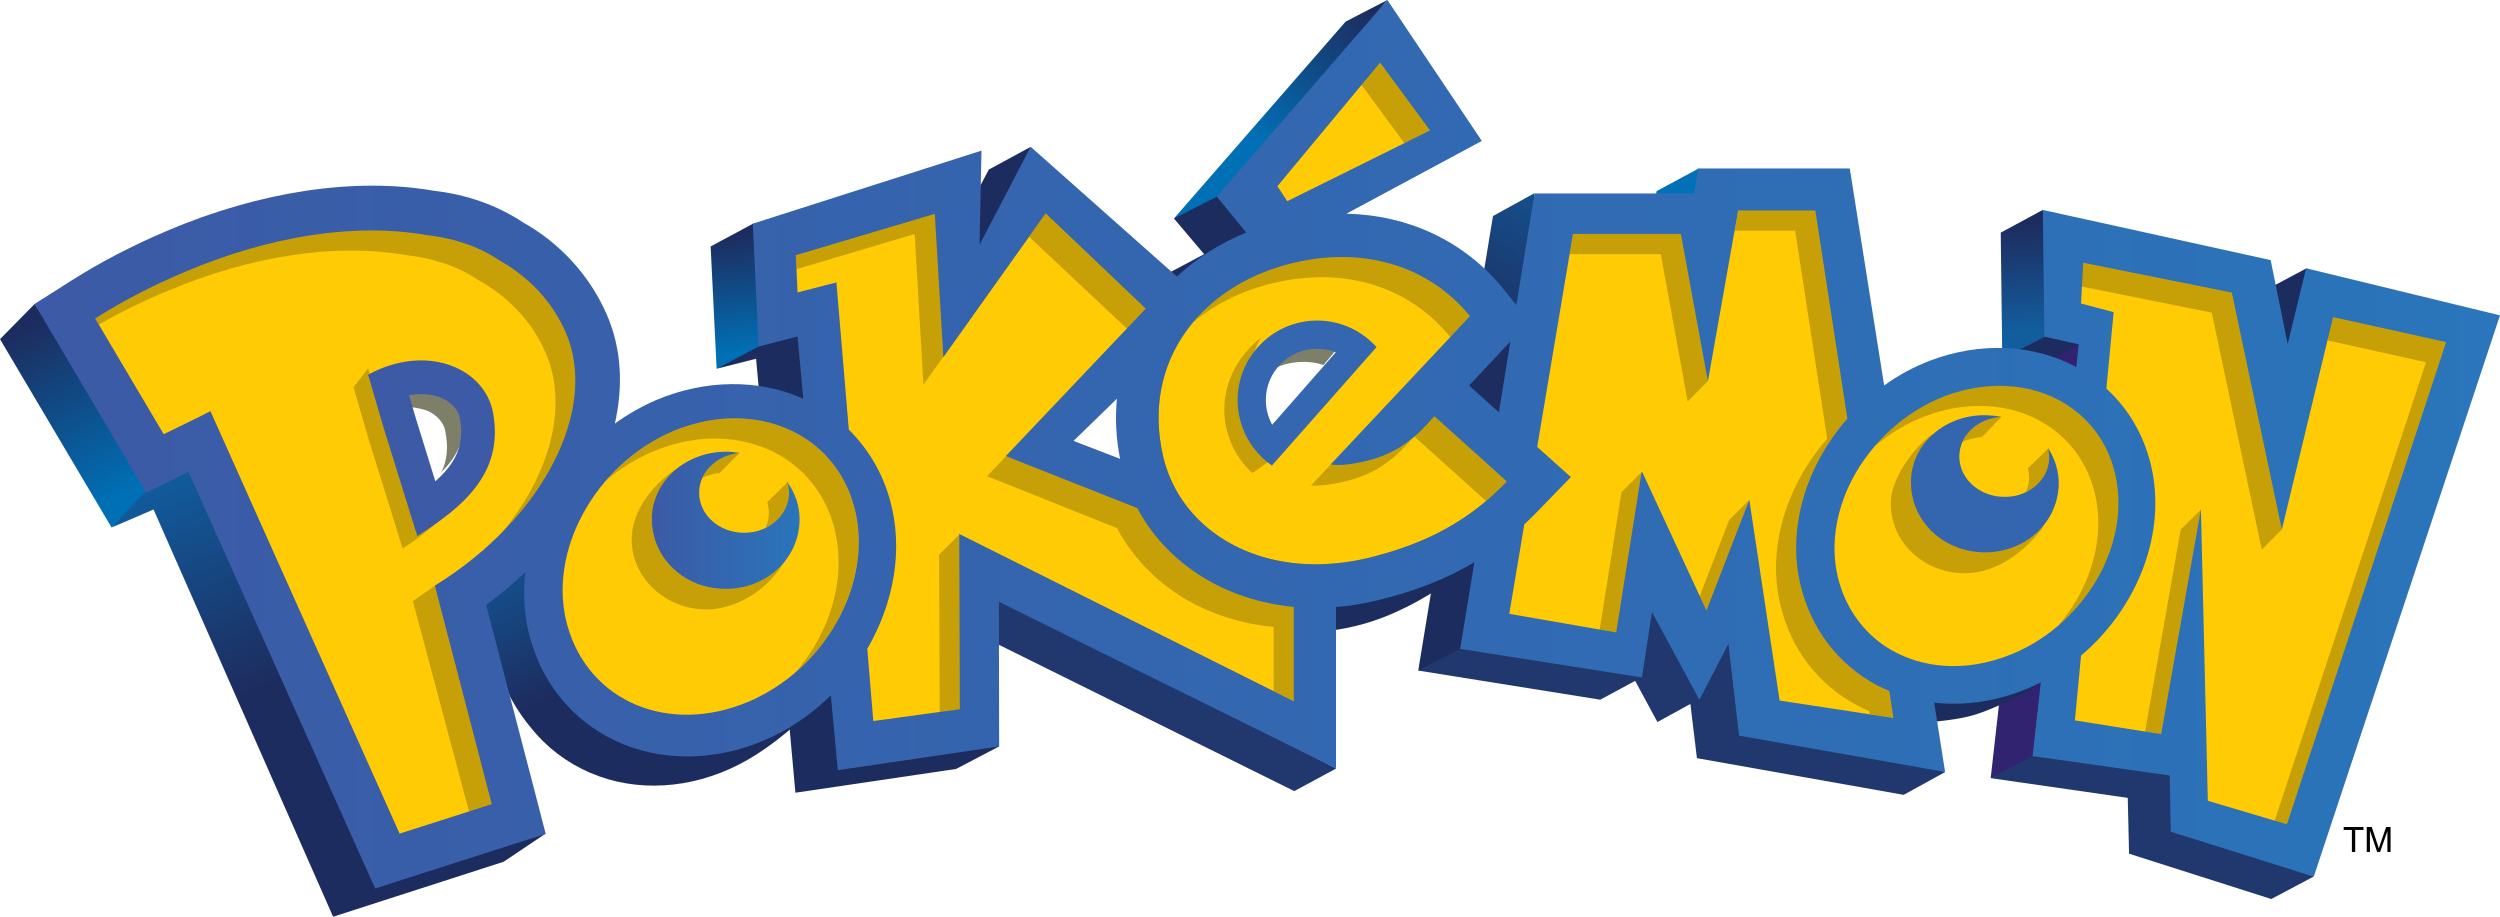
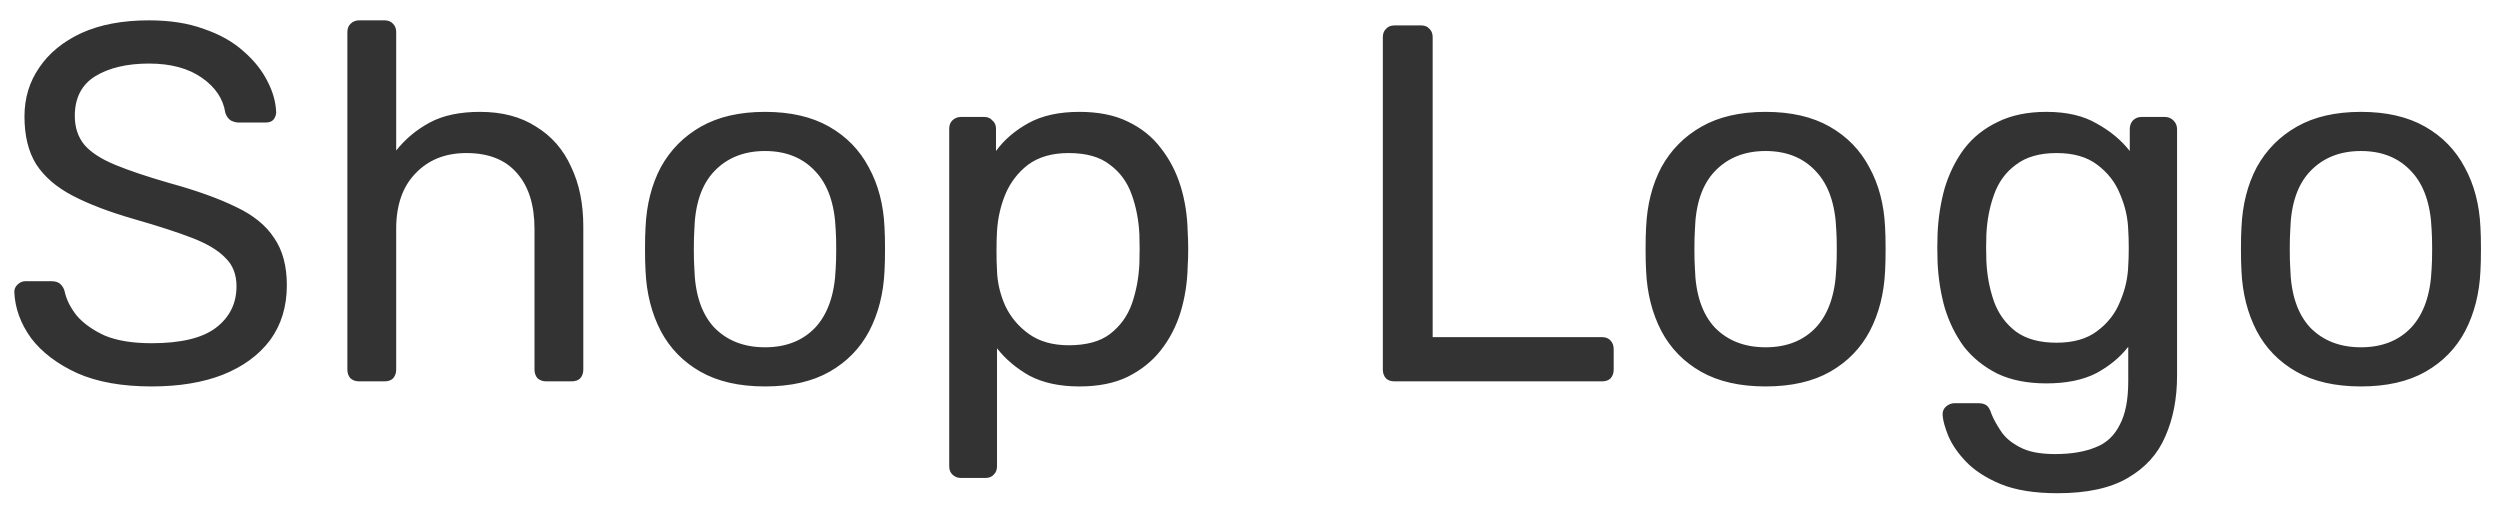
- <svg xmlns="http://www.w3.org/2000/svg" xml:space="preserve" enable-background="new 0 0 280 103" viewBox="0 0 269.469 98.814" height="98.814" width="269.469" y="0px" x="0px" id="Layer_1" version="1.1">
-   <defs id="defs202" />
-   <linearGradient gradientTransform="translate(-408,-677.5)" y2="714.041" x2="416.734" y1="732.71" x1="426.751" gradientUnits="userSpaceOnUse" id="SVGID_1_">
-     <stop id="stop12" style="stop-color:#0070B6" offset="0" />
-     <stop id="stop14" style="stop-color:#1D2C5E" offset="1" />
-   </linearGradient>
-   <polygon transform="translate(-5.451,-1.686)" style="fill:url(#SVGID_1_)" id="polygon16" points="5.451,38.243 17.477,58.544 22.278,53.965 9.189,34.446 " />
-   <polygon transform="translate(-5.451,-1.686)" style="fill:#0071b9" id="polygon18" points="184.009,22.288 183.544,24.964 189.296,23.108 188.579,19.83 " />
-   <linearGradient gradientTransform="translate(-408,-677.5)" y2="680.949" x2="561.642" y1="694.573" x1="548.927" gradientUnits="userSpaceOnUse" id="SVGID_2_">
-     <stop id="stop21" style="stop-color:#0070B6" offset="0" />
-     <stop id="stop23" style="stop-color:#1D2C5E" offset="1" />
-   </linearGradient>
-   <polygon transform="translate(-5.451,-1.686)" style="fill:url(#SVGID_2_)" id="polygon25" points="150.495,4.012 131.987,25.236 137.373,23.687 154.994,1.686 " />
-   <polygon transform="translate(-5.451,-1.686)" style="fill:#1d2c5e" id="polygon27" points="249.507,33.031 254.05,30.61 252.752,41.986 " />
-   <polygon transform="translate(-5.451,-1.686)" style="fill:#1d2c5e" id="polygon29" points="221.271,40.326 225.309,41.153 230.463,38.651 225.99,36.982 " />
-   <linearGradient gradientTransform="translate(-408,-677.5)" y2="704.548" x2="491.937" y1="717.286" x1="493.453" gradientUnits="userSpaceOnUse" id="SVGID_3_">
-     <stop id="stop32" style="stop-color:#0070B6" offset="0" />
-     <stop id="stop34" style="stop-color:#1D2C5E" offset="1" />
-   </linearGradient>
-   <polygon transform="translate(-5.451,-1.686)" style="fill:url(#SVGID_3_)" id="polygon36" points="82.049,28.247 82.695,41.43 88.331,39.153 86.644,25.782 " />
-   <linearGradient gradientTransform="translate(-408,-677.5)" y2="703.336" x2="631.742" y1="714.834" x1="632.348" gradientUnits="userSpaceOnUse" id="SVGID_4_">
-     <stop id="stop39" style="stop-color:#125D9E" offset="0" />
-     <stop id="stop41" style="stop-color:#1D2C5E" offset="1" />
-   </linearGradient>
-   <polygon transform="translate(-5.451,-1.686)" style="fill:url(#SVGID_4_)" id="polygon43" points="225.641,24.313 221.105,26.761 221.271,40.326 225.837,37.986 227.27,31.42 " />
-   <polygon transform="translate(-5.451,-1.686)" style="fill:#312370" id="polygon45" points="225.018,41.191 220.023,85.561 228.008,83.986 229.572,38.798 " />
-   <polygon transform="translate(-5.451,-1.686)" style="fill:#21386e" id="polygon47" points="234.796,87.688 234.938,93.705 250.266,98.59 254.828,96.172 239.788,84.52 224.553,83.182 220.023,85.561 " />
-   <polygon transform="translate(-5.451,-1.686)" style="fill:#21386e" id="polygon49" points="177.934,77.105 181.701,75.076 184.102,79.512 187.652,77.561 188.359,83.409 210.643,87.361 215.096,84.912 184.368,66.189 162.57,69.925 158.318,73.966 " />
-   <linearGradient gradientTransform="translate(-408,-677.5)" y2="719.489" x2="576.568" y1="698.261" x1="589.911" gradientUnits="userSpaceOnUse" id="SVGID_5_">
-     <stop id="stop52" style="stop-color:#125D9E" offset="0" />
-     <stop id="stop54" style="stop-color:#1D2C5E" offset="1" />
-   </linearGradient>
-   <polygon transform="translate(-5.451,-1.686)" style="fill:url(#SVGID_5_)" id="polygon56" points="170.838,22.514 166.377,24.969 158.318,73.966 162.832,71.621 170.568,44.11 " />
-   <polygon transform="translate(-5.451,-1.686)" style="fill:#1d2c5e" id="polygon58" points="135.24,29.081 131.686,30.974 131.985,32.159 140.443,26.786 136.747,22.82 131.987,25.236 " />
-   <polygon transform="translate(-5.451,-1.686)" style="fill:#21386e" id="polygon60" points="144.957,86.958 108.617,68.957 113.179,65.508 149.479,84.516 " />
-   <polygon transform="translate(-5.451,-1.686)" style="fill:#1d2c5e" id="polygon62" points="112.032,19.963 106.525,30.406 112.344,28.644 116.543,17.516 " />
-   <linearGradient gradientTransform="translate(-413.451,-679.186)" y2="750.203" x2="480.919" y1="732.31" x1="471.821" gradientUnits="userSpaceOnUse" id="SVGID_6_">
-     <stop id="stop65" style="stop-color:#105FA1" offset="0" />
-     <stop id="stop67" style="stop-color:#1D2C5E" offset="1" />
-   </linearGradient>
-   <path style="fill:url(#SVGID_6_)" id="path69" d="m 56.633,61.419 -4.646,3.189 c 0,0 0.986,5.184 2.257,8.79 1.278,3.619 4.32,6.526 4.32,6.526 1.954,1.91 4.349,3.3 7.021,4.08 5.139,1.479 10.939,0.515 15.918,-2.66 1.302,-0.824 3.069,-2.143 4.155,-3.184 C 80.764,81.13 56.633,61.419 56.633,61.419 Z" />
-   <polygon transform="translate(-5.451,-1.686)" style="fill:#1d2c5e" id="polygon71" points="86.947,40.355 91.187,87.131 108.511,84.568 113.146,82.139 91.647,37.551 87.224,39.041 82.695,41.43 " />
-   <linearGradient gradientTransform="translate(-408,-677.5)" y2="750.612" x2="448.022" y1="726.202" x1="437.492" gradientUnits="userSpaceOnUse" id="SVGID_7_">
-     <stop id="stop74" style="stop-color:#105FA1" offset="0" />
-     <stop id="stop76" style="stop-color:#1D2C5E" offset="1" />
-   </linearGradient>
-   <polygon transform="translate(-5.451,-1.686)" style="fill:url(#SVGID_7_)" id="polygon78" points="22.001,56.602 41.357,100.5 59.746,94.568 64.236,91.55 26.068,51.615 21.292,54.477 17.477,58.544 " />
-   <path style="fill:#1d2c5e" id="path80" d="m 208.381,75.627 0.26,2.155 c 1.584,-0.178 3.248,-0.383 4.672,-0.89 1.66,-0.568 5.266,-2.174 6.637,-3.357 -0.514,0.187 -8.963,2.377 -11.569,2.092" />
-   <path style="fill:#1d2c5e" id="path82" d="m 143.322,64.418 0.69,3.47 c 3.722,-0.554 6.917,-1.931 10.058,-3.819 1.971,-1.174 4.135,-2.945 4.818,-3.417 -0.482,0.308 -15.566,3.766 -15.566,3.766 z" />
-   <g transform="translate(-5.451,-1.686)" id="g84">
-     <path style="fill:#ffcb05" id="path86" d="M 46.389,96.338 44.952,93.145 26.6,52.186 l -0.377,-0.84 -0.834,0.385 -0.557,0.256 -3.267,1.604 C 21.083,52.783 20.283,51.429 19.727,50.49 L 12.34,38.006 10.408,34.747 13.604,32.722 c 3.023,-1.928 6.437,-3.709 10.151,-5.295 7.395,-3.15 14.943,-4.816 21.826,-4.816 2.264,0 4.455,0.183 6.513,0.541 3.431,0.391 6.604,1.517 9.225,3.263 3.906,2.184 6.981,5.572 8.718,9.58 1.426,3.294 1.704,7.152 0.798,11.154 l -0.532,2.351 1.953,-1.416 c 1.316,-0.955 2.746,-1.771 4.25,-2.426 2.6,-1.099 5.29,-1.66 7.985,-1.66 2.551,0 4.963,0.505 7.17,1.498 l 1.423,0.638 -0.143,-1.553 -0.619,-6.711 -0.1,-1.064 -1.036,0.269 -3.109,0.806 -0.545,-11.427 22.774,-7.276 -0.184,8.881 1.715,0.44 4.974,-9.532 14.897,13.212 0.621,0.553 0.606,-0.57 c 2.041,-1.918 4.46,-3.457 7.189,-4.574 l 1.14,-0.466 -0.781,-0.953 -2.686,-3.274 17.103,-19.714 8.957,13.365 -13.711,7.37 -3.045,1.638 3.457,0.073 c 6.5,0.137 12.256,2.887 16.205,7.742 l 1.428,1.761 0.92,1.131 -1.528,1.622 -1.019,1.082 -3.426,3.654 -0.637,0.679 0.689,0.622 3.211,2.891 1.242,1.117 0.266,-1.648 1.232,-7.627 0.315,-1.958 0.01,0.011 0.324,-2 1.839,-11.26 16.418,0 0.77,0 0.13,-0.759 0.321,-1.928 14.785,0 3.582,22.621 0.233,1.465 1.2,-0.871 c 1.451,-1.054 3.054,-1.921 4.766,-2.576 2.279,-0.86 4.625,-1.299 6.967,-1.299 2.788,0 5.495,0.644 7.836,1.861 0.062,0.045 0.15,0.103 0.27,0.151 l 1.111,0.446 0.131,-1.192 0.268,-2.465 0.088,-0.808 -0.795,-0.177 -2.998,-0.67 -0.146,-11.792 22.857,5.031 1.717,8.485 1.775,0.035 1.771,-7.302 19.06,4.635 -19.478,58.703 -13.938,-4.377 -0.099,-5.407 -0.014,-0.775 -0.769,-0.108 -13.908,-1.963 0.787,-7.069 0.187,-1.682 -1.505,0.771 c -0.713,0.363 -1.403,0.668 -2.055,0.908 -2.274,0.86 -4.603,1.295 -6.922,1.295 -0.671,0 -1.345,-0.037 -2.001,-0.111 l -1.188,-0.133 0.186,1.18 0.979,6.217 -20.291,-3.579 -1.063,-9.226 -0.342,-2.957 -1.367,2.643 -2.336,4.505 -4.301,-7.94 -1.293,-2.385 -0.408,2.68 -0.937,6.146 -17.784,-2.799 1.379,-8.435 0.315,-1.934 -1.681,1.005 c -2.911,1.745 -6.254,3.058 -10.217,4.015 -1.385,0.338 -2.832,0.572 -4.305,0.694 l -0.834,0.07 0,0.837 0,15.918 -35.023,-17.309 -1.316,-0.649 0.001,1.467 0.024,14.804 -15.659,2.307 -0.658,-7.109 -0.178,-1.902 -1.365,1.338 c -2.069,2.025 -4.4,3.595 -6.927,4.667 -2.585,1.099 -5.252,1.655 -7.925,1.655 -2.669,0 -5.177,-0.558 -7.455,-1.649 -4.22,-2.03 -7.264,-5.713 -8.57,-10.36 C 62.87,68.121 62.701,65.816 62.99,63.45 l 0.309,-2.52 -1.838,1.75 c -1.296,1.23 -2.692,2.405 -4.152,3.484 l -0.495,0.365 0.156,0.595 5.275,20.248 0.932,3.593 -3.532,1.123 -9.932,3.18 -3.324,1.07 0,0 z m 4.458,-54.356 c -0.512,0 -1.041,0.047 -1.574,0.143 l -0.676,0.13 -0.998,0.192 0.301,0.972 0.196,0.632 2.84,9.293 0.284,0.893 0.422,1.34 1.05,-0.934 0.697,-0.621 c 2.753,-2.474 3.718,-4.986 3.137,-8.154 -0.366,-1.901 -1.838,-2.848 -2.684,-3.244 -0.884,-0.426 -1.896,-0.642 -2.995,-0.642 l 0,0 z m 76.135,0.305 -1.775,1.728 -4.675,4.543 -1.018,0.989 1.325,0.512 5.014,1.935 1.54,0.593 -0.318,-1.618 c -0.414,-2.09 -0.522,-4.182 -0.328,-6.217 l 0.235,-2.465 0,0 z m 20.416,-5.167 c -1.939,0 -3.815,0.834 -5.148,2.286 -2.022,2.208 -2.415,5.465 -0.977,8.103 l 0.381,0.715 0.613,1.143 0.863,-0.966 0.555,-0.615 6.858,-7.83 0.539,-0.62 0.865,-0.994 -1.234,-0.457 -0.769,-0.284 c -0.807,-0.316 -1.671,-0.481 -2.546,-0.481 l 0,0 z" />
-   </g>
-   <path style="fill:#7d7f68" id="path88" d="m 152.438,47.032 c -0.066,0.058 -0.127,0.132 -0.179,0.208 0.069,-0.063 0.136,-0.118 0.207,-0.176 l -0.028,-0.032 z" />
-   <polygon transform="translate(-5.451,-1.686)" style="fill:#7d7f68" id="polygon90" points="163.802,43.241 167.227,39.587 166.055,40.831 166.089,40.674 165.053,41.767 161.631,45.41 164.837,48.294 165.418,44.702 167.014,46.131 " />
-   <polygon transform="translate(-5.451,-1.686)" style="fill:#7d7f68" id="polygon92" points="163.802,43.241 167.014,46.131 168.244,38.505 167.227,39.587 " />
-   <path style="fill:#7d7f68" id="path94" d="m 115.715,47.522 0.052,0.022 -0.052,-0.022 z" />
-   <path style="fill:#c7a008" id="path96" d="m 134.677,50.694 c 0.274,0.277 0.021,0.078 0.328,0.288 l 2.095,-1.477 c -0.311,-0.22 -0.619,-0.456 -0.902,-0.72 -3.04,-2.77 -2.25,-9 -0.278,-12.41 -5.191,4.188 -4.921,10.635 -1.243,14.319" />
-   <path style="fill:#c7a008" id="path98" d="m 159.967,54.182 c -3.46,2.862 -7.404,4.728 -12.615,5.987 -1.139,0.261 -2.255,0.451 -3.347,0.547 -8.271,0.813 -15.21,-2.985 -17.843,-9.145 -0.328,-0.746 -0.581,-1.501 -0.772,-2.307 -1.218,-5.188 -0.178,-9.824 2.385,-13.458 0.254,-0.352 0.521,-0.689 0.801,-1.032 -0.131,0.112 -0.265,0.208 -0.374,0.313 -0.985,0.877 -1.857,1.838 -2.598,2.888 -2.566,3.634 -3.606,8.273 -2.377,13.453 0.188,0.806 0.437,1.572 0.758,2.301 2.634,6.174 9.575,9.97 17.839,9.163 1.101,-0.106 2.213,-0.288 3.353,-0.563 5.217,-1.259 9.158,-3.117 12.618,-5.979 0.845,-0.695 1.66,-1.453 2.451,-2.282 l -0.073,-0.07 c -0.079,0.068 -0.138,0.127 -0.206,0.184" />
-   <polygon transform="translate(-5.451,-1.686)" style="fill:#c7a008" id="polygon100" points="107.129,40.185 116.37,27.199 115.995,26.853 107.079,39.377 " />
-   <polygon transform="translate(-5.451,-1.686)" style="fill:#c7a008" id="polygon102" points="168.244,38.505 167.014,46.131 165.418,44.702 164.837,48.294 161.631,45.41 165.053,41.767 166.089,40.674 166.055,40.831 167.227,39.587 " />
-   <polygon transform="translate(-5.451,-1.686)" style="fill:#c7a008" id="polygon104" points="156.825,17.115 160.061,15.727 154.146,8.136 152.208,10.843 " />
-   <path style="fill:#c7a008" id="path106" d="M 61.785,34.235 C 46.849,16.04 19.936,25.82 10.263,34.331 l 0.378,0.653 c 2.224,-1.276 4.569,-2.43 7.036,-3.465 9.608,-4.104 18.768,-5.307 26.112,-4.022 2.596,0.298 5.346,1.068 7.739,2.67 3.313,1.855 5.824,4.494 7.292,7.876 2.605,5.99 0.31,13.955 -5.825,20.623 7.695,-7.061 12.96,-13.817 8.79,-24.431 z" />
-   <path style="fill:#c7a008" id="path108" d="m 92.257,55.433 c -0.07,-0.33 -0.14,-0.665 -0.247,-0.988 -0.841,-3.025 -2.648,-5.44 -5.017,-7.047 -3.834,-2.604 -9.186,-3.139 -14.52,-0.887 -2.806,1.213 -5.246,3.08 -7.175,5.31 1.483,-1.276 3.178,-2.339 5.009,-3.131 5.322,-2.259 10.674,-1.725 14.521,0.876 2.369,1.609 4.161,4.023 5.02,7.044 0.095,0.324 0.169,0.664 0.243,1.005 0.228,1.15 0.334,2.313 0.29,3.504 -0.111,3.482 -1.402,6.988 -3.549,9.982 -0.346,0.474 -0.71,0.916 -1.087,1.354 1.222,-1.055 2.313,-2.222 3.245,-3.529 2.156,-2.975 3.444,-6.488 3.558,-9.991 0.048,-1.169 -0.049,-2.351 -0.291,-3.502" />
-   <path style="fill:#c7a008" id="path110" d="m 77.55,50.992 c -0.021,0.033 2.167,-2.168 2.142,-2.168 -2.737,-0.104 -3.894,2.477 -3.989,2.68 0.562,-0.272 1.182,-0.449 1.847,-0.512" />
-   <path style="fill:#c7a008" id="path112" d="m 82.705,54.147 c 0.111,0.371 0.169,0.74 0.169,1.144 0,0.57 -0.127,1.117 -0.358,1.621 0.438,-0.229 3.603,-1.764 2.376,-5.016 0.066,0.1 -2.266,2.241 -2.187,2.251" />
-   <path style="fill:#c7a008" id="path114" d="m 70.255,55.957 c 0,-1.338 2.291,-4.584 3.005,-5.667 -3.618,2.3 -5.176,5.404 -5.176,7.849 0,4.189 3.681,7.558 8.082,7.558 2.082,0 5.895,-1.101 8.389,-5.137 -1.307,0.86 -4.629,2.918 -6.372,2.918 -4.4,-0.001 -7.928,-3.309 -7.928,-7.521" />
-   <polygon transform="translate(-5.451,-1.686)" style="fill:#c7a008" id="polygon116" points="106.678,61.477 106.735,78.432 109.426,78.586 108.894,59.258 " />
-   <polygon transform="translate(-5.451,-1.686)" style="fill:#c7a008" id="polygon118" points="91.232,29.197 91.287,30.703 104.04,26.906 104.985,43.146 107.113,40.164 106.659,23.867 " />
-   <polygon transform="translate(-5.451,-1.686)" style="fill:#c7a008" id="polygon120" points="129.783,35.012 117.804,24.018 116.37,27.199 126.913,37.104 " />
-   <path style="fill:#c7a008" id="path122" d="m 122.511,53.814 -14.064,-4.65 -2.049,2.164 14.011,5.607 c 1.589,2.994 3.997,5.559 7.029,7.434 2.935,1.795 6.289,2.87 9.841,3.211 l 0,6.92 2.172,1.084 0.687,-10.396 -17.627,-11.374 z" />
-   <path style="fill:#c7a008" id="path124" d="m 145.095,51.858 c 3.454,-0.833 5.446,-2.635 7.161,-4.618 -1.287,1.056 -7.739,2.462 -8.823,2.829 l -2.125,2.263 c 0.971,0.086 2.595,-0.176 3.787,-0.474" />
-   <path style="fill:#c7a008" id="path126" d="m 138.813,27.943 c -6.369,0.834 -9.688,6.181 -10.237,6.832 2.352,-1.987 5.3,-3.462 8.62,-4.248 7.881,-1.906 14.83,0.497 19.125,5.807 l 2.658,-2.25 c -4.254,-5.218 -12.287,-8.041 -20.166,-6.141" />
-   <path style="fill:#c7a008" id="path128" d="m 160.174,53.998 c 0.768,-0.646 2.133,-1.299 2.859,-2.06 l -8.528,-7.62 c -0.653,0.781 -1.245,2.068 -2.042,2.745 l 7.711,6.935 z" />
-   <path style="fill:#c7a008" id="path130" d="m 203.938,74.418 c -8.947,-7.354 -8.412,-23.123 -4.02,-28.126 l -3.942,-24.715 -8.622,1.113 -0.384,2.177 6.524,0 3.455,22.424 c -4.396,5.019 -6.52,11.743 -5.051,17.899 1.137,4.757 4.059,8.607 8.265,10.834 0.423,0.232 0.86,0.434 1.307,0.625 l 0.056,0.329 2.565,0.405 c 0,-10e-4 0.267,-2.751 -0.153,-2.965 z" />
-   <polygon transform="translate(-5.451,-1.686)" style="fill:#c7a008" id="polygon132" points="175.001,26.9 174.63,29.078 184.464,29.078 187.361,44.959 189.543,42.755 187.249,25.99 " />
-   <polygon transform="translate(-5.451,-1.686)" style="fill:#c7a008" id="polygon134" points="191.836,57.73 188.661,65.932 189.447,68.066 193.988,55.575 " />
-   <polygon transform="translate(-5.451,-1.686)" style="fill:#c7a008" id="polygon136" points="182.407,52.564 180.221,54.747 177.878,69.561 180.122,70.418 " />
-   <path style="fill:#c7a008" id="path138" d="m 221.123,46.146 c 1.287,0.919 2.385,2.082 3.211,3.465 0.652,1.061 1.145,2.249 1.46,3.553 1.071,4.453 -0.21,9.269 -3.041,13.133 -0.285,0.392 -0.599,0.771 -0.899,1.143 1.15,-0.989 15.118,-11.292 1.471,-24.824 -15.01,-4.948 -20.692,4.845 -21.223,5.466 1.586,-1.348 3.416,-2.463 5.398,-3.221 5.08,-1.924 10.078,-1.257 13.623,1.285" />
-   <path style="fill:#c7a008" id="path140" d="m 213.556,47.122 c 0.042,0.095 2.155,-2.202 2.198,-2.202 -2.671,0.11 -3.954,1.399 -3.822,1.994 -0.16,0.231 -0.29,0.46 -0.392,0.713 0.57,-0.284 1.624,-0.502 2.016,-0.505" />
-   <path style="fill:#c7a008" id="path142" d="m 218.578,50.479 c 0.096,0.358 0.142,0.733 0.134,1.136 -0.024,0.516 -0.158,0.989 -0.354,1.43 0.406,-0.183 3.643,-1.188 2.407,-4.75 0.032,0.101 -2.222,2.186 -2.187,2.184" />
-   <path style="fill:#c7a008" id="path144" d="m 211.487,61.789 c 3.021,0.129 6.362,-1.727 8.758,-5.007 -6.148,1.261 -12.611,-8.977 -11.963,-9.979 -2.323,1.684 -4.379,4.932 -4.473,7.202 -0.16,4.209 3.267,7.608 7.678,7.784" />
-   <polygon transform="translate(-5.451,-1.686)" style="fill:#c7a008" id="polygon146" points="250.629,90.15 252.07,91.114 269.658,38.329 256.495,35.287 256.33,38.379 266.948,40.735 " />
-   <polygon transform="translate(-5.451,-1.686)" style="fill:#c7a008" id="polygon148" points="229.742,29.629 229.857,32.577 243.852,35.388 249.24,60.941 251.421,58.743 246.288,32.927 " />
-   <polygon transform="translate(-5.451,-1.686)" style="fill:#c7a008" id="polygon150" points="240.512,58.748 236.659,80.54 238.878,81.259 242.703,56.602 " />
-   <polygon transform="translate(-5.451,-1.686)" style="fill:#c7a008" id="polygon152" points="58.896,88.536 52.35,64.803 49.954,66.479 56.021,89.216 " />
-   <path style="fill:#c7a008" id="path154" d="m 51.746,51.162 c -1.51,1.602 -4.857,4.715 -6.764,5.943 l -1.158,-3.718 -2.536,-8.152 -1.612,-5.519 -1.573,2.019 1.606,5.527 2.536,8.146 1.153,3.729 c 2.611,-1.682 6.409,-4.839 8.348,-7.975" />
-   <path style="fill:#7d7f68" id="path156" d="m 144.498,37.129 c -2.066,-0.795 -4.992,-0.556 -6.572,1.173 -0.367,0.401 -1.081,1.424 -1.307,1.881 1.529,-1.216 4.252,-1.479 6.037,-0.835 l 1.842,-2.219 z" />
-   <path style="fill:#7d7f68" id="path158" d="m 49.857,44.493 c -0.232,-1.22 -1.427,-2.189 -2.013,-2.458 -1.048,-0.506 -2.861,-0.585 -4.185,-0.344 0.238,0.822 0.511,1.786 0.627,2.181 0.537,0.075 1.419,0.235 1.882,0.446 0.581,0.28 1.597,0.94 1.833,2.168 0.316,1.639 0.233,3.171 -0.45,4.415 1.873,-1.838 2.782,-3.837 2.306,-6.408" />
-   <g transform="translate(-5.451,-1.686)" id="g160">
-     <g id="g162">
-       <path style="fill:#3c5aa6" id="path164" d="M 58.588,46.145 C 57.689,41.321 51.381,38.662 45.127,42.073 l 1.612,5.521 2.536,8.159 1.157,3.716 c 4.692,-3.017 9.408,-6.642 8.156,-13.324 z m -6.212,7.418 c -0.683,-2.229 -2.181,-7.042 -2.181,-7.042 0.007,0.022 -0.295,-1.03 -0.653,-2.234 1.326,-0.237 2.6,-0.141 3.648,0.363 0.586,0.279 1.616,0.93 1.841,2.164 0.518,2.774 -0.417,4.754 -2.655,6.749 z" />
-     </g>
-   </g>
-   <g transform="translate(-5.451,-1.686)" id="g166">
-     <g id="g168">
-       <path style="fill:#3567b0" id="path170" d="m 153.223,38.491 c -3.496,-3.207 -8.93,-2.958 -12.119,0.535 -3.208,3.487 -2.956,8.924 0.545,12.118 0.285,0.275 0.593,0.5 0.903,0.721 l 11.277,-12.771 c -0.199,-0.208 -0.399,-0.415 -0.606,-0.603 z m -10.648,8.983 c -1.103,-2.025 -0.88,-4.596 0.769,-6.398 1.586,-1.728 4.016,-2.22 6.088,-1.421 l -6.857,7.819 z" />
-     </g>
-   </g>
-   <polygon transform="translate(-5.451,-1.686)" style="fill:#1e2d5f" id="polygon172" points="168.291,37.089 162.046,43.106 167.979,48.434 " />
-   <path style="fill:#3466af" id="path174" d="m 220.748,48.295 c 0.095,0.379 0.144,0.754 0.132,1.153 -0.104,2.386 -2.347,4.228 -5.021,4.103 -2.672,-0.092 -4.771,-2.12 -4.666,-4.5 0.09,-2.231 2.078,-3.997 4.533,-4.11 -0.466,-0.105 -0.953,-0.16 -1.461,-0.178 -4.473,-0.193 -8.129,2.975 -8.283,6.919 -0.172,4.218 3.209,7.657 7.611,7.848 4.479,0.179 8.133,-3 8.311,-7.198 0.052,-1.455 -0.378,-2.85 -1.156,-4.037" />
-   <linearGradient gradientTransform="matrix(1,0,0,-1,-569.451,-926.686)" y2="-982.769" x2="655.635" y1="-982.769" x1="639.706" gradientUnits="userSpaceOnUse" id="SVGID_8_">
-     <stop id="stop177" style="stop-color:#3C5AA6" offset="0" />
-     <stop id="stop179" style="stop-color:#2B73B9" offset="0.933" />
-     <stop id="stop181" style="stop-color:#2A75BB" offset="1" />
-   </linearGradient>
-   <path style="fill:url(#SVGID_8_)" id="path183" d="m 85.053,53.112 c 0,2.396 -2.179,4.316 -4.848,4.316 -2.676,0 -4.847,-1.921 -4.847,-4.316 0,-2.233 1.91,-4.074 4.358,-4.288 -0.469,-0.085 -0.957,-0.134 -1.461,-0.134 -4.472,0 -8,3.317 -8,7.267 0,4.215 3.529,7.521 7.928,7.521 4.476,0 8.001,-3.308 8.001,-7.521 0,-1.459 -0.482,-2.834 -1.311,-3.966 0.112,0.341 0.18,0.719 0.18,1.121" />
-   <g transform="translate(-5.451,-1.686)" id="g185">
-     <g id="g187">
-       <linearGradient gradientTransform="matrix(1,0,0,-1,-564,-925)" y2="-974.57" x2="838.921" y1="-974.57" x1="573.178" gradientUnits="userSpaceOnUse" id="SVGID_9_">
-         <stop id="stop190" style="stop-color:#3C5AA6" offset="0" />
-         <stop id="stop192" style="stop-color:#2B73B9" offset="0.933" />
-         <stop id="stop194" style="stop-color:#2A75BB" offset="1" />
-       </linearGradient>
-       <path style="fill:url(#SVGID_9_)" id="path196" d="m 254.02,30.598 -1.986,8.185 -1.834,-9.063 -24.559,-5.406 0.172,13.656 3.701,0.83 -0.267,2.463 c -0.048,-0.019 -0.078,-0.048 -0.104,-0.069 -4.588,-2.421 -10.276,-2.669 -15.629,-0.647 -1.796,0.687 -3.463,1.59 -4.975,2.688 l -3.705,-23.388 -16.333,0 -0.45,2.689 -17.191,0 -1.963,12.023 -1.426,-1.761 c -4.166,-5.118 -10.205,-7.937 -16.895,-8.077 l 14.596,-7.845 -10.178,-15.189 -18.389,21.189 3.174,3.87 c -2.875,1.175 -5.387,2.795 -7.468,4.752 l -15.767,-13.989 -5.513,10.566 0.212,-10.154 -24.651,7.875 0.632,13.244 4.194,-1.088 0.62,6.712 c -4.792,-2.152 -10.552,-2.099 -15.894,0.158 -1.583,0.69 -3.059,1.538 -4.419,2.524 0.924,-4.089 0.705,-8.12 -0.853,-11.715 -1.84,-4.248 -5.078,-7.759 -9.048,-9.974 -2.783,-1.854 -6.1,-3.009 -9.571,-3.402 -8.53,-1.491 -18.773,0.04 -28.854,4.335 -3.706,1.581 -7.163,3.375 -10.281,5.361 l -3.941,2.499 2.38,4.019 7.386,12.483 c 0,0 2.26,3.825 2.275,3.823 l 3.994,-1.963 0.557,-0.256 18.353,40.961 1.77,3.937 4.098,-1.32 9.93,-3.181 4.352,-1.383 -1.148,-4.43 -5.274,-20.245 c 1.517,-1.123 2.933,-2.314 4.24,-3.561 -0.295,2.419 -0.14,4.868 0.526,7.212 1.379,4.908 4.593,8.785 9.053,10.933 4.817,2.315 10.694,2.321 16.131,0.015 2.727,-1.157 5.152,-2.845 7.207,-4.854 l 0.749,8.063 17.39,-2.561 -0.027,-15.593 36.337,17.959 0,-17.389 c 1.458,-0.122 2.946,-0.352 4.442,-0.719 4.002,-0.967 7.427,-2.293 10.47,-4.116 l -1.526,9.339 19.592,3.083 1.075,-7.05 5.117,9.453 3.128,-6.027 1.143,9.896 22.213,3.916 -1.178,-7.473 c 3.041,0.344 6.246,-0.064 9.342,-1.232 0.733,-0.271 1.457,-0.601 2.15,-0.955 l -0.885,7.951 14.784,2.086 0.11,6.063 15.416,4.839 20.071,-60.495 -20.9,-5.08 z m -86.793,8.99 1.019,-1.083 -1.231,7.627 -3.211,-2.892 3.423,-3.652 z m -13.018,-31.156 5.382,7.311 -15.387,7.628 -1.063,-1.615 11.068,-13.324 z M 52.32,64.809 58.459,88.364 48.523,91.538 28.134,46.004 c -1.109,0.583 -3.157,1.561 -5.038,2.483 L 15.713,36.015 c 2.936,-1.875 6.156,-3.537 9.581,-4.984 9.612,-4.088 18.783,-5.308 26.118,-4.012 2.595,0.292 5.342,1.057 7.748,2.654 3.301,1.859 5.826,4.505 7.282,7.875 3.551,8.206 -2.381,20.015 -14.122,27.261 z m 45.681,-4.192 c -0.114,3.507 -1.402,7.021 -3.558,9.994 -2.051,2.875 -4.916,5.248 -8.287,6.699 -8.62,3.652 -17.24,0 -19.543,-8.184 -2.231,-7.913 2.96,-17.333 11.312,-20.931 5.334,-2.252 10.686,-1.718 14.52,0.887 2.368,1.606 4.174,4.021 5.017,7.047 0.106,0.321 0.176,0.658 0.247,0.988 0.241,1.153 0.338,2.335 0.292,3.5 z m 46.901,16.653 -36.055,-18.033 0.064,18.894 -9.327,1.272 -0.65,-7.788 c 2.88,-4.938 3.933,-10.757 2.43,-16.093 -0.825,-2.933 -2.349,-5.479 -4.42,-7.519 l -1.338,-15.879 -4.188,1.086 -0.185,-4.015 14.978,-4.46 0.918,15.448 11.034,-15.503 10.787,10.273 -15.085,15.892 14.172,5.606 c 1.583,3 3.998,5.549 7.028,7.427 2.929,1.808 6.285,2.877 9.835,3.228 l 0.002,10.164 0,0 z m -18.721,-26.126 -5.015,-1.935 4.675,-4.544 c -0.2,2.086 -0.097,4.267 0.34,6.479 z m 39.237,4.724 c -3.46,2.862 -7.404,4.728 -12.615,5.987 -1.139,0.261 -2.255,0.451 -3.347,0.547 -8.271,0.813 -15.21,-2.985 -17.843,-9.145 -0.328,-0.746 -0.581,-1.501 -0.772,-2.307 -1.218,-5.188 -0.178,-9.825 2.385,-13.458 0.738,-1.06 1.614,-2.026 2.598,-2.896 2.414,-2.154 5.496,-3.72 9,-4.562 7.879,-1.9 14.818,0.505 19.072,5.725 L 148.882,51.74 c 1.018,0.192 2.637,-0.075 3.832,-0.361 3.576,-0.872 5.577,-2.77 7.34,-4.838 l 6,5.398 1.818,1.642 c -0.788,0.815 -1.616,1.584 -2.454,2.287 z m 31.853,21.327 -3.266,-21.635 -4.619,11.935 -6.916,-14.917 -0.078,0 -2.733,17.275 -11.527,-2.006 1.621,-9.64 c 0.435,-0.409 0.863,-0.819 1.284,-1.252 l 3.736,-3.847 -3.631,-3.252 3.858,-22.957 11.63,0 2.911,15.892 3.262,-18.417 8.319,0 3.452,22.438 c -4.393,5.004 -6.527,11.731 -5.059,17.885 1.135,4.771 4.067,8.613 8.27,10.857 0.423,0.213 0.861,0.424 1.313,0.606 l 0.44,2.909 -12.267,-1.874 z m 28.725,-7.049 c -1.271,0.905 -2.67,1.674 -4.174,2.229 -2.969,1.131 -5.922,1.366 -8.553,0.843 -1.834,-0.362 -3.506,-1.077 -4.961,-2.112 -2.314,-1.674 -4.018,-4.146 -4.769,-7.25 -0.876,-3.729 -0.069,-7.711 1.937,-11.199 1,-1.705 2.283,-3.307 3.801,-4.688 1.693,-1.518 3.656,-2.761 5.84,-3.601 5.083,-1.896 10.096,-1.242 13.625,1.295 1.298,0.92 2.375,2.091 3.224,3.452 0.644,1.075 1.144,2.26 1.447,3.554 1.081,4.478 -0.206,9.274 -3.031,13.138 -1.21,1.647 -2.685,3.127 -4.386,4.339 z m 25.955,20.392 -8.524,-2.539 -0.743,-31.426 -4.287,24.243 -9.299,-1.484 0.666,-6.98 c 6.072,-5.131 9.291,-13.225 7.527,-20.56 -0.775,-3.248 -2.445,-6.076 -4.799,-8.226 l 0.785,-8.232 -3.516,-0.936 0.235,-4.395 16.021,3.22 5.387,25.546 5.525,-22.903 12.188,2.693 -17.166,51.979 z" />
-     </g>
-   </g>
-   <g transform="matrix(0.9394396,0,0,0.9394396,14.79338,6.430794)" style="font-size:4px;font-style:normal;font-variant:normal;font-weight:normal;font-stretch:normal;line-height:125%;letter-spacing:0px;word-spacing:0px;fill:#000000;fill-opacity:1;stroke:none;font-family:Arial;-inkscape-font-specification:Arial" id="flowRoot3115">
-     <path d="m 254.1,90.905 0,-2.525 -0.943,0 0,-0.338 2.27,0 0,0.338 -0.947,0 0,2.525 z" style="" id="path3084" />
-     <path d="m 255.805,90.905 0,-2.863 0.57,0 0.678,2.027 c 0.062,0.189 0.108,0.33 0.137,0.424 0.033,-0.104 0.083,-0.257 0.152,-0.459 l 0.686,-1.992 0.51,0 0,2.863 -0.365,0 0,-2.396 -0.832,2.396 -0.342,0 -0.828,-2.438 0,2.438 z" style="" id="path3086" />
-   </g>
+ <svg xmlns="http://www.w3.org/2000/svg" width="118" height="24" viewBox="0 0 118 24" fill="none">
+   <path d="M7.155 18.24C5.763 18.24 4.595 18.032 3.651 17.616C2.707 17.184 1.979 16.632 1.467 15.96C0.971 15.272 0.707 14.544 0.675 13.776C0.675 13.648 0.723 13.536 0.819 13.44C0.931 13.328 1.059 13.272 1.203 13.272H2.427C2.619 13.272 2.763 13.32 2.859 13.416C2.955 13.512 3.019 13.624 3.051 13.752C3.131 14.136 3.323 14.52 3.627 14.904C3.947 15.272 4.387 15.584 4.947 15.84C5.523 16.08 6.259 16.2 7.155 16.2C8.531 16.2 9.539 15.96 10.179 15.48C10.835 14.984 11.163 14.328 11.163 13.512C11.163 12.952 10.987 12.504 10.635 12.168C10.299 11.816 9.779 11.504 9.075 11.232C8.371 10.96 7.459 10.664 6.339 10.344C5.171 10.008 4.203 9.64 3.435 9.24C2.667 8.84 2.091 8.344 1.707 7.752C1.339 7.16 1.155 6.408 1.155 5.496C1.155 4.632 1.387 3.864 1.851 3.192C2.315 2.504 2.979 1.96 3.843 1.56C4.723 1.16 5.787 0.96 7.035 0.96C8.027 0.96 8.891 1.096 9.627 1.368C10.379 1.624 11.003 1.976 11.499 2.424C11.995 2.856 12.371 3.328 12.627 3.84C12.883 4.336 13.019 4.824 13.035 5.304C13.035 5.416 12.995 5.528 12.915 5.64C12.835 5.736 12.707 5.784 12.531 5.784H11.259C11.147 5.784 11.027 5.752 10.899 5.688C10.787 5.624 10.699 5.504 10.635 5.328C10.539 4.672 10.171 4.12 9.531 3.672C8.891 3.224 8.059 3 7.035 3C5.995 3 5.147 3.2 4.491 3.6C3.851 4 3.531 4.624 3.531 5.472C3.531 6.016 3.683 6.472 3.987 6.84C4.291 7.192 4.771 7.504 5.427 7.776C6.083 8.048 6.939 8.336 7.995 8.64C9.275 8.992 10.323 9.368 11.139 9.768C11.955 10.152 12.555 10.64 12.939 11.232C13.339 11.808 13.539 12.552 13.539 13.464C13.539 14.472 13.275 15.336 12.747 16.056C12.219 16.76 11.475 17.304 10.515 17.688C9.571 18.056 8.451 18.24 7.155 18.24ZM16.948 18C16.788 18 16.652 17.952 16.54 17.856C16.444 17.744 16.396 17.608 16.396 17.448V1.512C16.396 1.352 16.444 1.224 16.54 1.128C16.652 1.016 16.788 0.96 16.948 0.96H18.148C18.324 0.96 18.46 1.016 18.556 1.128C18.652 1.224 18.7 1.352 18.7 1.512V7.104C19.132 6.56 19.66 6.12 20.284 5.784C20.908 5.448 21.7 5.28 22.66 5.28C23.7 5.28 24.58 5.512 25.3 5.976C26.036 6.424 26.588 7.056 26.956 7.872C27.34 8.672 27.532 9.608 27.532 10.68V17.448C27.532 17.608 27.484 17.744 27.388 17.856C27.292 17.952 27.156 18 26.98 18H25.78C25.62 18 25.484 17.952 25.372 17.856C25.276 17.744 25.228 17.608 25.228 17.448V10.8C25.228 9.68 24.956 8.808 24.412 8.184C23.868 7.544 23.068 7.224 22.012 7.224C21.02 7.224 20.22 7.544 19.612 8.184C19.004 8.808 18.7 9.68 18.7 10.8V17.448C18.7 17.608 18.652 17.744 18.556 17.856C18.46 17.952 18.324 18 18.148 18H16.948ZM36.109 18.24C34.893 18.24 33.877 18.008 33.061 17.544C32.245 17.08 31.621 16.44 31.189 15.624C30.757 14.792 30.517 13.848 30.469 12.792C30.453 12.52 30.445 12.176 30.445 11.76C30.445 11.328 30.453 10.984 30.469 10.728C30.517 9.656 30.757 8.712 31.189 7.896C31.637 7.08 32.269 6.44 33.085 5.976C33.901 5.512 34.909 5.28 36.109 5.28C37.309 5.28 38.317 5.512 39.133 5.976C39.949 6.44 40.573 7.08 41.005 7.896C41.453 8.712 41.701 9.656 41.749 10.728C41.765 10.984 41.773 11.328 41.773 11.76C41.773 12.176 41.765 12.52 41.749 12.792C41.701 13.848 41.461 14.792 41.029 15.624C40.597 16.44 39.973 17.08 39.157 17.544C38.341 18.008 37.325 18.24 36.109 18.24ZM36.109 16.392C37.101 16.392 37.893 16.08 38.485 15.456C39.077 14.816 39.397 13.888 39.445 12.672C39.461 12.432 39.469 12.128 39.469 11.76C39.469 11.392 39.461 11.088 39.445 10.848C39.397 9.632 39.077 8.712 38.485 8.088C37.893 7.448 37.101 7.128 36.109 7.128C35.117 7.128 34.317 7.448 33.709 8.088C33.117 8.712 32.805 9.632 32.773 10.848C32.757 11.088 32.749 11.392 32.749 11.76C32.749 12.128 32.757 12.432 32.773 12.672C32.805 13.888 33.117 14.816 33.709 15.456C34.317 16.08 35.117 16.392 36.109 16.392ZM45.355 22.56C45.195 22.56 45.059 22.504 44.947 22.392C44.851 22.296 44.803 22.168 44.803 22.008V6.072C44.803 5.912 44.851 5.784 44.947 5.688C45.059 5.576 45.195 5.52 45.355 5.52H46.459C46.619 5.52 46.747 5.576 46.843 5.688C46.955 5.784 47.011 5.912 47.011 6.072V7.128C47.395 6.6 47.907 6.16 48.547 5.808C49.187 5.456 49.987 5.28 50.947 5.28C51.843 5.28 52.603 5.432 53.227 5.736C53.867 6.04 54.387 6.456 54.787 6.984C55.203 7.512 55.515 8.112 55.723 8.784C55.931 9.456 56.043 10.176 56.059 10.944C56.075 11.2 56.083 11.472 56.083 11.76C56.083 12.048 56.075 12.32 56.059 12.576C56.043 13.328 55.931 14.048 55.723 14.736C55.515 15.408 55.203 16.008 54.787 16.536C54.387 17.048 53.867 17.464 53.227 17.784C52.603 18.088 51.843 18.24 50.947 18.24C50.019 18.24 49.235 18.072 48.595 17.736C47.971 17.384 47.459 16.952 47.059 16.44V22.008C47.059 22.168 47.011 22.296 46.915 22.392C46.819 22.504 46.683 22.56 46.507 22.56H45.355ZM50.443 16.296C51.275 16.296 51.923 16.12 52.387 15.768C52.867 15.4 53.211 14.928 53.419 14.352C53.627 13.76 53.747 13.128 53.779 12.456C53.795 11.992 53.795 11.528 53.779 11.064C53.747 10.392 53.627 9.768 53.419 9.192C53.211 8.6 52.867 8.128 52.387 7.776C51.923 7.408 51.275 7.224 50.443 7.224C49.659 7.224 49.019 7.408 48.523 7.776C48.043 8.144 47.683 8.616 47.443 9.192C47.219 9.752 47.091 10.328 47.059 10.92C47.043 11.176 47.035 11.48 47.035 11.832C47.035 12.184 47.043 12.496 47.059 12.768C47.075 13.328 47.203 13.88 47.443 14.424C47.699 14.968 48.075 15.416 48.571 15.768C49.067 16.12 49.691 16.296 50.443 16.296ZM65.822 18C65.646 18 65.51 17.952 65.414 17.856C65.318 17.744 65.27 17.608 65.27 17.448V1.752C65.27 1.592 65.318 1.464 65.414 1.368C65.51 1.256 65.646 1.2 65.822 1.2H67.094C67.254 1.2 67.382 1.256 67.478 1.368C67.574 1.464 67.622 1.592 67.622 1.752V15.912H75.614C75.79 15.912 75.926 15.968 76.022 16.08C76.118 16.176 76.166 16.312 76.166 16.488V17.448C76.166 17.608 76.118 17.744 76.022 17.856C75.926 17.952 75.79 18 75.614 18H65.822ZM83.336 18.24C82.12 18.24 81.104 18.008 80.288 17.544C79.472 17.08 78.848 16.44 78.416 15.624C77.984 14.792 77.744 13.848 77.696 12.792C77.68 12.52 77.672 12.176 77.672 11.76C77.672 11.328 77.68 10.984 77.696 10.728C77.744 9.656 77.984 8.712 78.416 7.896C78.864 7.08 79.496 6.44 80.312 5.976C81.128 5.512 82.136 5.28 83.336 5.28C84.536 5.28 85.544 5.512 86.36 5.976C87.176 6.44 87.8 7.08 88.232 7.896C88.68 8.712 88.928 9.656 88.976 10.728C88.992 10.984 89 11.328 89 11.76C89 12.176 88.992 12.52 88.976 12.792C88.928 13.848 88.688 14.792 88.256 15.624C87.824 16.44 87.2 17.08 86.384 17.544C85.568 18.008 84.552 18.24 83.336 18.24ZM83.336 16.392C84.328 16.392 85.12 16.08 85.712 15.456C86.304 14.816 86.624 13.888 86.672 12.672C86.688 12.432 86.696 12.128 86.696 11.76C86.696 11.392 86.688 11.088 86.672 10.848C86.624 9.632 86.304 8.712 85.712 8.088C85.12 7.448 84.328 7.128 83.336 7.128C82.344 7.128 81.544 7.448 80.936 8.088C80.344 8.712 80.032 9.632 80 10.848C79.984 11.088 79.976 11.392 79.976 11.76C79.976 12.128 79.984 12.432 80 12.672C80.032 13.888 80.344 14.816 80.936 15.456C81.544 16.08 82.344 16.392 83.336 16.392ZM97.117 23.28C96.029 23.28 95.133 23.136 94.429 22.848C93.741 22.56 93.197 22.208 92.797 21.792C92.413 21.392 92.133 20.984 91.957 20.568C91.797 20.168 91.709 19.848 91.693 19.608C91.677 19.448 91.725 19.312 91.837 19.2C91.965 19.088 92.101 19.032 92.245 19.032H93.397C93.541 19.032 93.661 19.064 93.757 19.128C93.853 19.192 93.933 19.328 93.997 19.536C94.093 19.776 94.237 20.04 94.429 20.328C94.621 20.632 94.917 20.888 95.317 21.096C95.717 21.32 96.277 21.432 96.997 21.432C97.749 21.432 98.381 21.328 98.893 21.12C99.405 20.928 99.789 20.576 100.045 20.064C100.317 19.568 100.453 18.88 100.453 18V16.368C100.069 16.864 99.565 17.28 98.941 17.616C98.317 17.936 97.533 18.096 96.589 18.096C95.693 18.096 94.925 17.944 94.285 17.64C93.645 17.32 93.117 16.896 92.701 16.368C92.301 15.824 91.997 15.208 91.789 14.52C91.597 13.832 91.485 13.112 91.453 12.36C91.437 11.912 91.437 11.472 91.453 11.04C91.485 10.288 91.597 9.568 91.789 8.88C91.997 8.192 92.301 7.576 92.701 7.032C93.117 6.488 93.645 6.064 94.285 5.76C94.925 5.44 95.693 5.28 96.589 5.28C97.549 5.28 98.341 5.464 98.965 5.832C99.605 6.184 100.125 6.616 100.525 7.128V6.096C100.525 5.936 100.573 5.8 100.669 5.688C100.781 5.576 100.917 5.52 101.077 5.52H102.181C102.341 5.52 102.477 5.576 102.589 5.688C102.701 5.8 102.757 5.936 102.757 6.096V17.736C102.757 18.808 102.573 19.76 102.205 20.592C101.853 21.424 101.261 22.08 100.429 22.56C99.613 23.04 98.509 23.28 97.117 23.28ZM97.069 16.176C97.869 16.176 98.509 15.992 98.989 15.624C99.485 15.256 99.845 14.792 100.069 14.232C100.309 13.672 100.437 13.104 100.453 12.528C100.469 12.304 100.477 12.032 100.477 11.712C100.477 11.376 100.469 11.096 100.453 10.872C100.437 10.296 100.309 9.728 100.069 9.168C99.845 8.608 99.485 8.144 98.989 7.776C98.509 7.408 97.869 7.224 97.069 7.224C96.269 7.224 95.629 7.408 95.149 7.776C94.669 8.128 94.325 8.6 94.117 9.192C93.909 9.768 93.789 10.392 93.757 11.064C93.741 11.48 93.741 11.904 93.757 12.336C93.789 13.008 93.909 13.64 94.117 14.232C94.325 14.808 94.669 15.28 95.149 15.648C95.629 16 96.269 16.176 97.069 16.176ZM111.437 18.24C110.221 18.24 109.205 18.008 108.389 17.544C107.573 17.08 106.949 16.44 106.517 15.624C106.085 14.792 105.845 13.848 105.797 12.792C105.781 12.52 105.773 12.176 105.773 11.76C105.773 11.328 105.781 10.984 105.797 10.728C105.845 9.656 106.085 8.712 106.517 7.896C106.965 7.08 107.597 6.44 108.413 5.976C109.229 5.512 110.237 5.28 111.437 5.28C112.637 5.28 113.645 5.512 114.461 5.976C115.277 6.44 115.901 7.08 116.333 7.896C116.781 8.712 117.029 9.656 117.077 10.728C117.093 10.984 117.101 11.328 117.101 11.76C117.101 12.176 117.093 12.52 117.077 12.792C117.029 13.848 116.789 14.792 116.357 15.624C115.925 16.44 115.301 17.08 114.485 17.544C113.669 18.008 112.653 18.24 111.437 18.24ZM111.437 16.392C112.429 16.392 113.221 16.08 113.813 15.456C114.405 14.816 114.725 13.888 114.773 12.672C114.789 12.432 114.797 12.128 114.797 11.76C114.797 11.392 114.789 11.088 114.773 10.848C114.725 9.632 114.405 8.712 113.813 8.088C113.221 7.448 112.429 7.128 111.437 7.128C110.445 7.128 109.645 7.448 109.037 8.088C108.445 8.712 108.133 9.632 108.101 10.848C108.085 11.088 108.077 11.392 108.077 11.76C108.077 12.128 108.085 12.432 108.101 12.672C108.133 13.888 108.445 14.816 109.037 15.456C109.645 16.08 110.445 16.392 111.437 16.392Z" fill="#333333" />
</svg>
